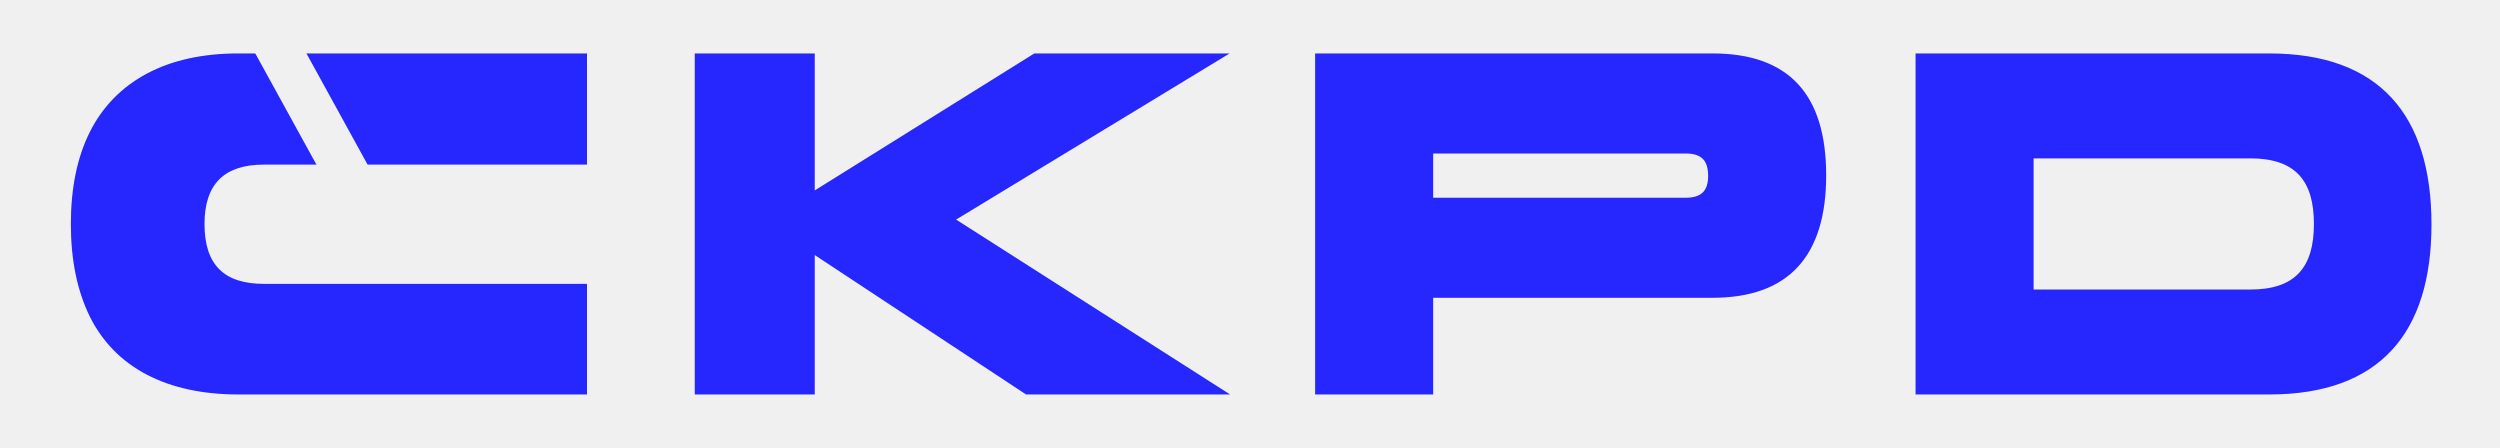
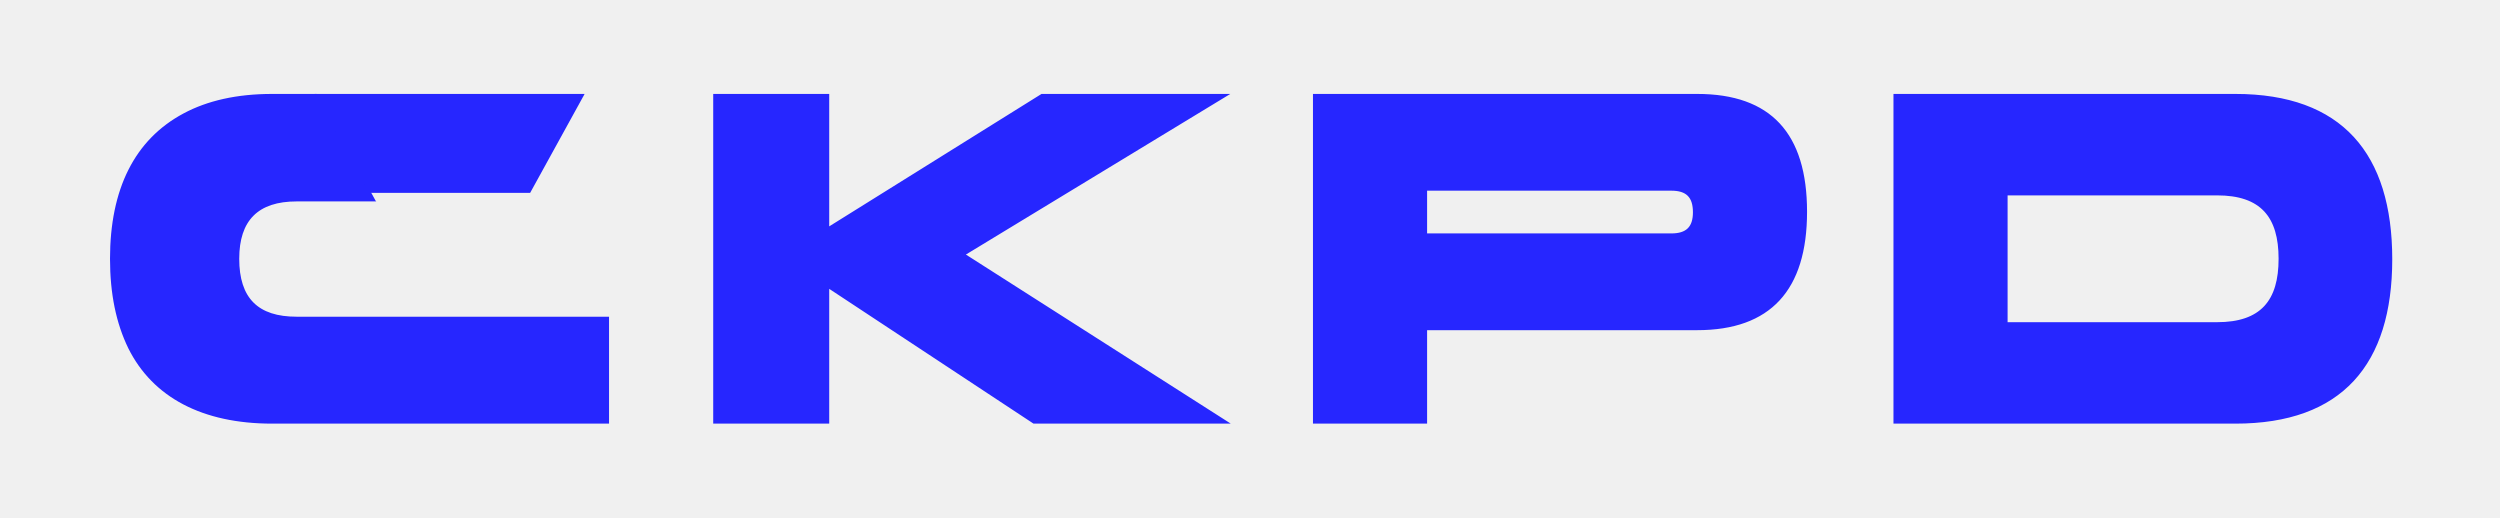
- <svg xmlns="http://www.w3.org/2000/svg" viewBox="-22 -162.4 1027.224 184.4" width="1027" height="184">
+ <svg xmlns="http://www.w3.org/2000/svg" viewBox="-30 40 797.418 165.3" width="797" height="165">
  <defs>
-     <mask id="slash-r1-c-otevrene">
-       <rect x="-22" y="-162.4" width="1051.224" height="184.4" fill="white" />
-       <polygon points="74.374,-154.44 95.434,-154.44 135.588,-81.432 114.528,-81.432" fill="black" />
+     <mask id="sw0">
+       <rect x="-30" y="40" width="797.418" height="165.3" fill="white" />
+       <polygon points="54.187,40 171.373,40 171.373,122.65 99.644,122.65" fill="black" />
    </mask>
  </defs>
-   <path d="M218.66 0L218.66-45.54L85.62-45.54C69.25-45.54 61.19-53.36 61.19-70.20C61.19-86.56 69.25-94.63 85.62-94.63L218.66-94.63L218.66-140.40L75.18-140.40C60.24-140.40 47.67-137.55 37.47-132.10C16.60-120.95 6.17-99.85 6.17-70.20C6.17-55.26 8.78-42.69 13.99-32.02C24.43-11.15 45.54 0 75.18 0 M399.42 0L483.42 0L370.62-72L483.22-140.40L402.82-140.40L312.42-84L312.42-140.40L263.02-140.40L263.02 0L312.42 0L312.42-57.40 M567.02-81L567.02-99.20L671.02-99.20C677.42-99.20 680.22-96.40 680.22-90C680.22-83.80 677.42-81 671.02-81M518.42 0L567.02 0L567.02-39.80L682.02-39.80C713.22-39.80 728.82-56.80 728.82-90.20C728.82-123.60 713.42-140.40 682.02-140.40L518.42-140.40 M814.22-43.20L814.22-97.20L903.42-97.20C922.02-97.20 929.62-88 929.62-70.20C929.62-52.40 922.02-43.20 903.42-43.20M765.62 0L911.22 0C956.62 0 978.02-25.20 978.02-70C978.02-115 956.62-140.40 911.22-140.40L765.62-140.40" fill="#2626FF" mask="url(#slash-r1-c-otevrene)" />
+   <path d="M164 175.3L164 141.15L64.21 141.15C51.94 141.15 45.89 135.28 45.89 122.65C45.89 110.38 51.94 104.33 64.21 104.33L164 104.33L164 70L56.39 70C45.18 70 35.75 72.13 28.1 76.23C12.45 84.59 4.62 100.42 4.62 122.65C4.62 133.86 6.58 143.28 10.49 151.29C18.32 166.94 34.15 175.3 56.39 175.3 M299.57 175.3L362.57 175.3L277.97 121.3L362.42 70L302.12 70L234.32 112.3L234.32 70L197.27 70L197.27 175.3L234.32 175.3L234.32 132.25 M425.27 114.55L425.27 100.9L503.27 100.9C508.07 100.9 510.17 103 510.17 107.8C510.17 112.45 508.07 114.55 503.27 114.55M388.82 175.3L425.27 175.3L425.27 145.45L511.52 145.45C534.92 145.45 546.62 132.7 546.62 107.65C546.62 82.6 535.07 70 511.52 70L388.82 70 M610.67 142.9L610.67 102.4L677.57 102.4C691.52 102.4 697.22 109.3 697.22 122.65C697.22 136 691.52 142.9 677.57 142.9M574.22 175.3L683.42 175.3C717.47 175.3 733.52 156.4 733.52 122.8C733.52 89.05 717.47 70 683.42 70L574.22 70" fill="#2626FF" mask="url(#sw0)" />
+   <polygon points="70.0,70.0 156.2,70.0 138.8,101.6 87.4,101.6" fill="#2626FF" />
</svg>
